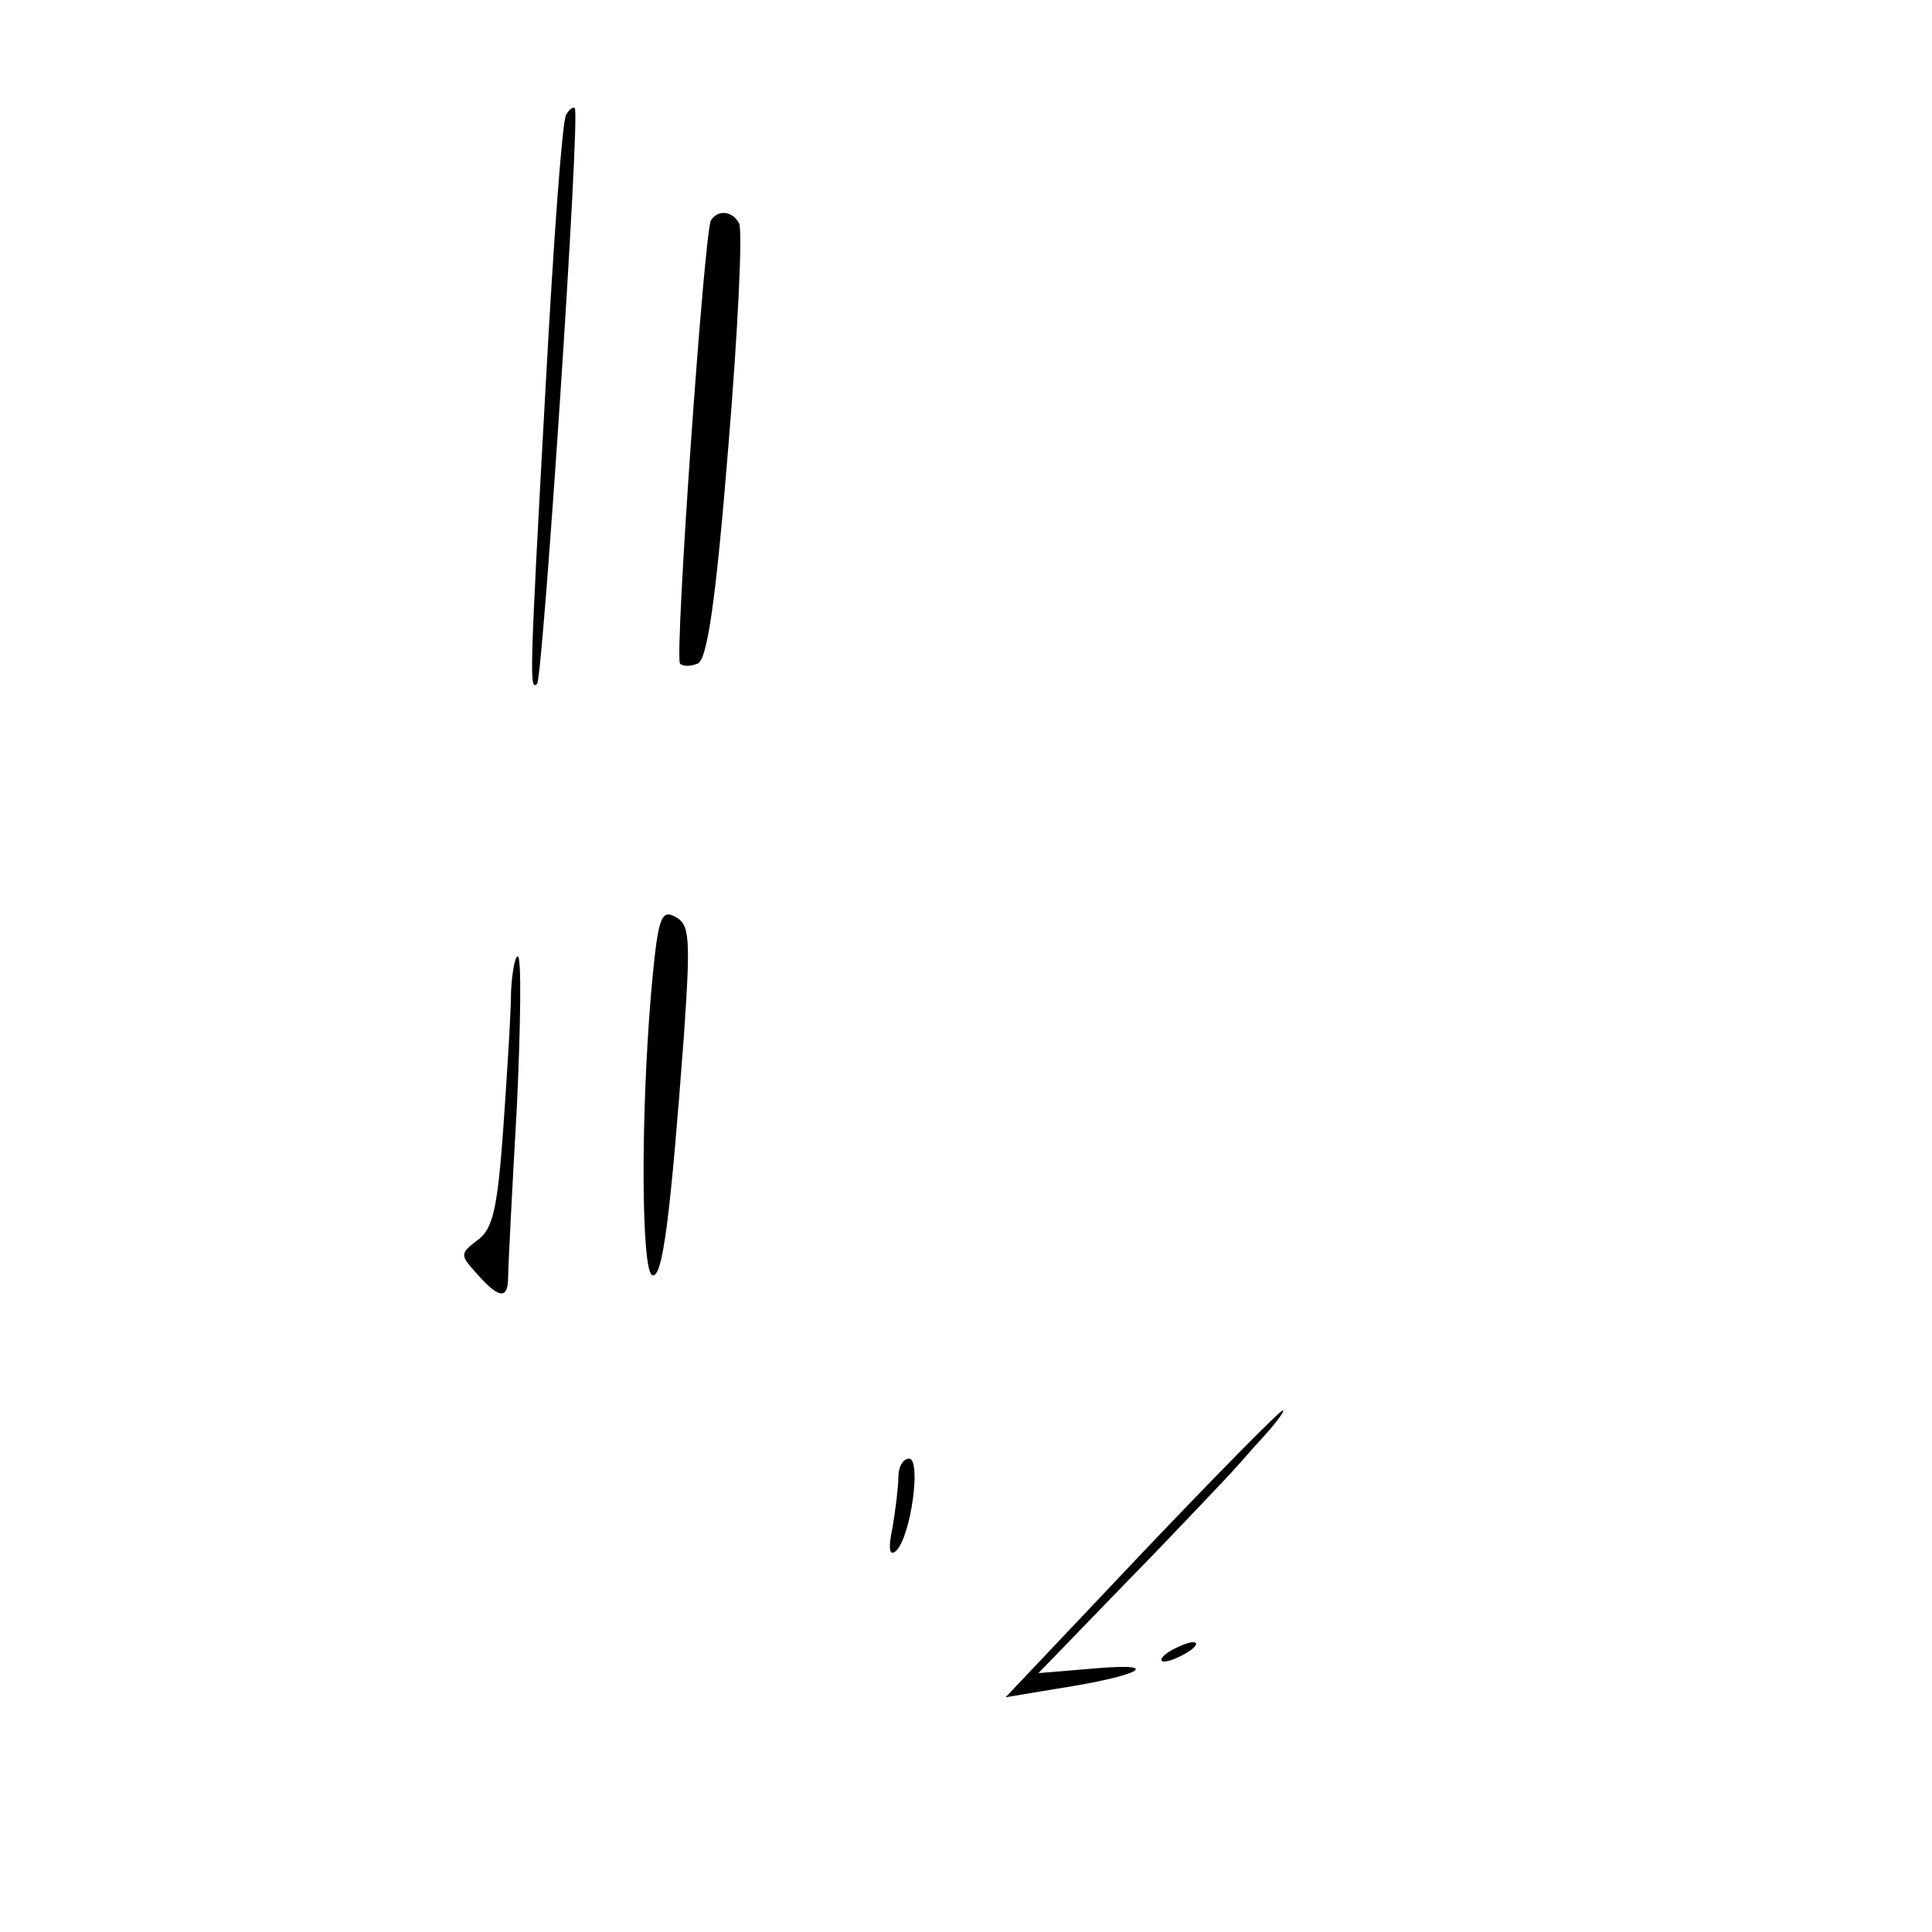
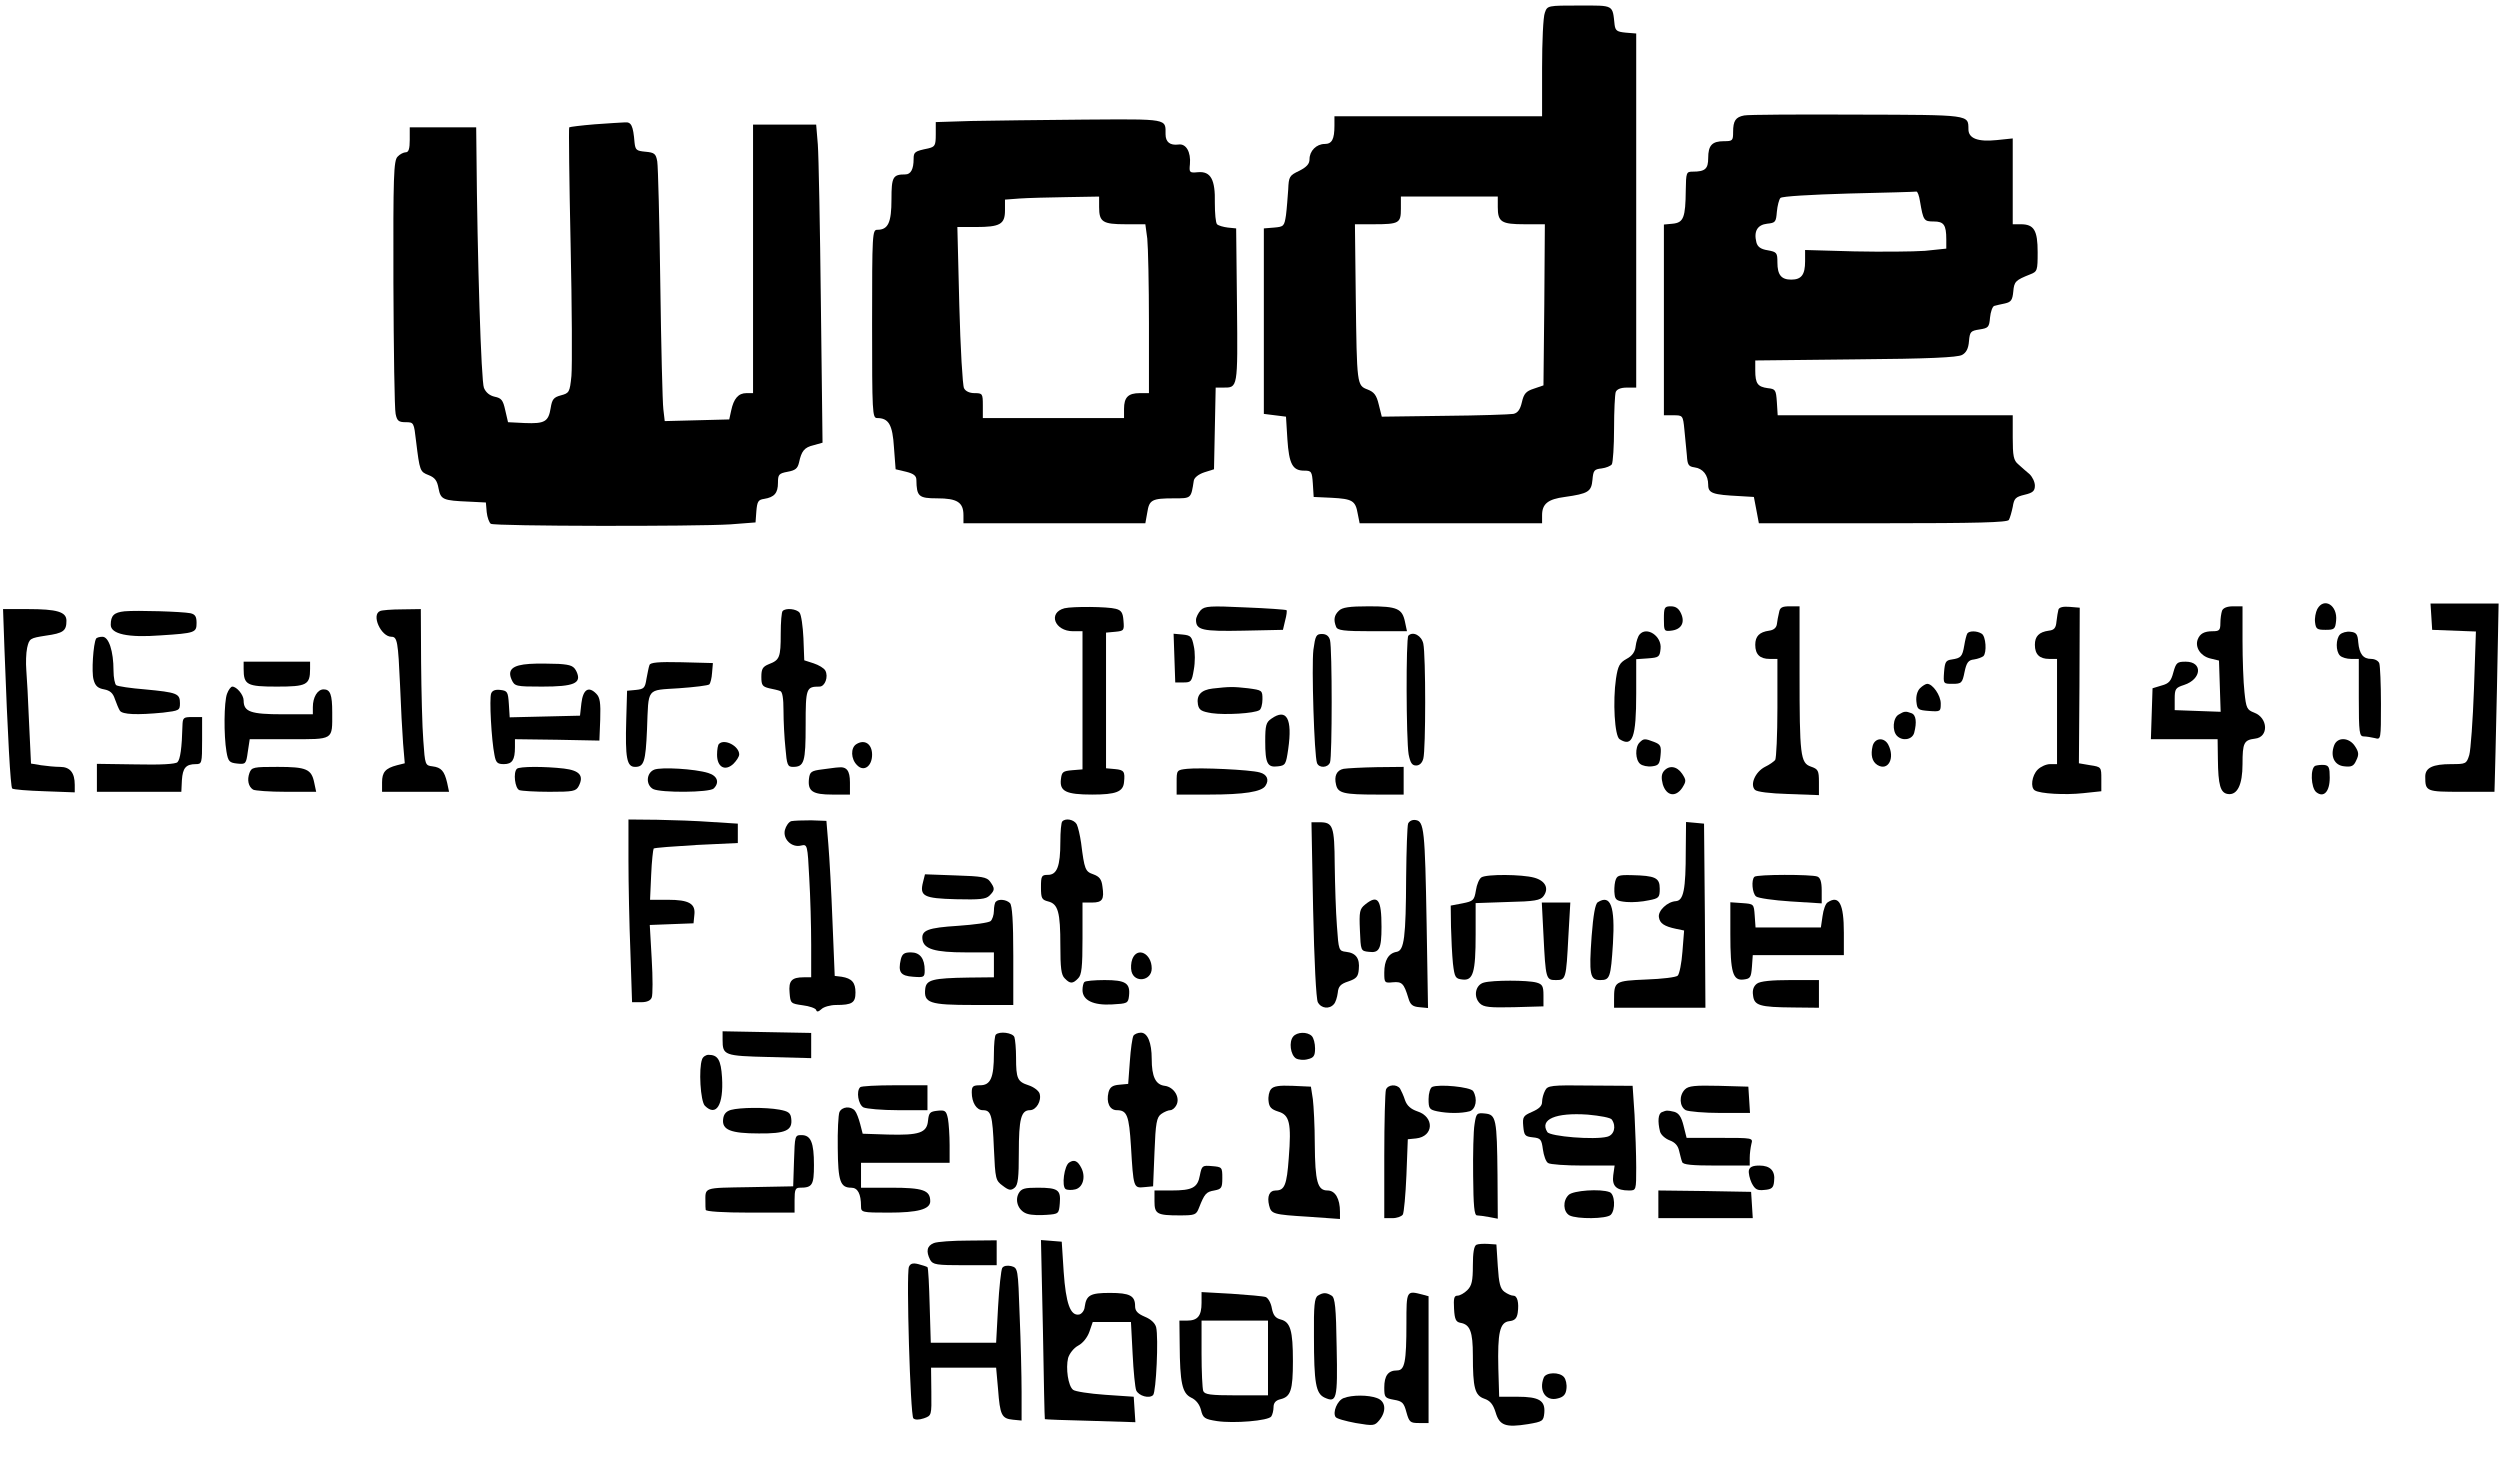
- <svg xmlns="http://www.w3.org/2000/svg" version="1.0" width="200pt" height="200pt" viewBox="0 0 200 200" preserveAspectRatio="xMidYMid meet">
-   <g transform="translate(0,200) scale(0.1,-0.1)" fill="#000000" stroke="none">
-     <path d="M586 1881 c-4 -6 -13 -131 -21 -278 -17 -307 -17 -318 -9 -311 6 7 45 590 39 596 -1 2 -6 -1 -9 -7z" />
-     <path d="M736 1772 c-7 -12 -38 -453 -32 -459 3 -3 11 -3 18 0 10 3 19 64 32 225 10 121 15 225 11 231 -7 13 -22 14 -29 3z" />
-     <path d="M674 972 c-11 -131 -10 -286 1 -292 11 -5 19 61 33 248 7 102 6 115 -9 123 -15 8 -18 -1 -25 -79z" />
-     <path d="M529 973 c0 -21 -4 -84 -8 -141 -6 -84 -11 -105 -27 -116 -18 -14 -18 -15 0 -35 23 -26 32 -26 32 -3 0 9 4 88 9 175 4 86 5 157 1 157 -3 0 -6 -17 -7 -37z" />
-     <path d="M1182 392 l-141 -149 54 9 c84 13 111 27 40 21 l-60 -5 90 93 c50 51 92 96 95 99 3 3 21 22 39 43 19 20 32 37 29 37 -3 0 -69 -67 -146 -148z" />
-     <path d="M930 471 c0 -10 -3 -34 -6 -52 -5 -23 -3 -31 4 -24 15 15 26 95 13 95 -6 0 -11 -8 -11 -19z" />
-     <path d="M1210 290 c-8 -5 -10 -10 -5 -10 6 0 17 5 25 10 8 5 11 10 5 10 -5 0 -17 -5 -25 -10z" />
+ <svg xmlns="http://www.w3.org/2000/svg" version="1.0" width="903pt" height="526pt" viewBox="0 0 903 526" preserveAspectRatio="xMidYMid meet">
+   <g transform="translate(0,526) scale(0.1,-0.1)" fill="#000000" stroke="none">
+     <path d="M5580 5214 c-6 -14 -10 -104 -10 -200 l0 -174 -375 0 -375 0 0 -34 c0 -49 -9 -66 -35 -66 -30 0 -55 -25 -55 -55 0 -17 -10 -28 -37 -42 -36 -17 -38 -21 -40 -68 -2 -27 -5 -69 -8 -92 -6 -40 -8 -42 -43 -45 l-37 -3 0 -335 0 -335 40 -5 40 -5 5 -81 c6 -91 19 -114 61 -114 26 0 28 -3 31 -47 l3 -48 65 -3 c74 -4 86 -10 94 -57 l7 -35 329 0 330 0 0 29 c0 41 21 58 82 66 85 12 96 19 100 62 3 34 6 38 33 41 16 2 33 9 37 15 4 7 8 65 8 129 0 64 3 123 6 132 4 10 18 16 40 16 l34 0 0 639 0 640 -37 3 c-32 3 -38 7 -41 28 -8 74 -1 70 -127 70 -115 0 -116 0 -125 -26z m-170 -702 c0 -54 13 -62 97 -62 l73 0 -2 -291 -3 -291 -35 -12 c-28 -9 -36 -18 -43 -49 -6 -26 -15 -39 -31 -42 -11 -2 -123 -6 -248 -7 l-227 -3 -11 44 c-8 34 -17 45 -40 54 -39 15 -39 15 -43 335 l-3 262 67 0 c93 0 99 4 99 56 l0 44 175 0 175 0 0 -38z" />
+     <path d="M6300 4843 c-31 -6 -40 -19 -40 -60 0 -31 -2 -33 -33 -33 -43 0 -57 -15 -57 -61 0 -39 -11 -49 -56 -49 -23 0 -24 -3 -25 -67 -1 -99 -8 -117 -47 -121 l-32 -3 0 -345 0 -344 34 0 c34 0 35 0 40 -52 3 -29 7 -71 9 -93 2 -34 6 -40 27 -43 31 -4 50 -28 50 -63 0 -31 16 -36 115 -41 l50 -3 9 -47 9 -48 448 0 c341 0 450 3 455 12 4 7 10 28 14 47 5 31 10 36 43 44 30 7 37 14 37 33 0 13 -9 32 -20 42 -11 9 -29 25 -40 35 -17 14 -20 30 -20 97 l0 80 -424 0 -425 0 -3 48 c-3 44 -5 47 -33 50 -36 5 -45 16 -45 64 l0 36 363 4 c264 2 368 7 384 16 15 8 23 23 25 50 3 34 6 37 38 42 32 5 35 8 38 43 2 21 9 40 15 42 7 2 24 6 39 9 22 5 27 12 30 43 3 36 8 41 61 62 26 10 27 14 27 80 0 79 -13 101 -61 101 l-29 0 0 155 0 155 -58 -6 c-68 -7 -102 6 -102 39 -1 53 11 52 -402 53 -211 1 -394 0 -408 -3z m635 -310 c12 -70 14 -73 50 -73 36 0 45 -12 45 -65 l0 -33 -77 -8 c-43 -3 -157 -4 -255 -2 l-178 5 0 -41 c0 -48 -13 -66 -50 -66 -36 0 -50 17 -50 62 0 35 -2 38 -35 44 -26 4 -37 13 -41 29 -10 40 4 63 39 67 30 3 32 6 35 43 2 22 8 45 13 50 6 6 110 12 247 16 130 3 240 6 244 7 4 1 10 -15 13 -35z" />
+     <path d="M3508 4823 l-128 -4 0 -44 c0 -41 -3 -45 -27 -51 -49 -10 -53 -13 -53 -38 0 -37 -10 -56 -30 -56 -45 0 -50 -9 -50 -90 0 -84 -12 -110 -51 -110 -18 0 -19 -11 -19 -340 0 -321 1 -340 18 -340 42 0 56 -24 61 -106 l6 -79 38 -9 c28 -7 37 -15 37 -30 1 -59 8 -66 75 -66 72 0 95 -14 95 -61 l0 -29 329 0 328 0 7 39 c7 46 17 51 97 51 62 0 61 -1 71 64 2 11 17 23 38 30 l35 11 3 148 3 147 27 0 c53 0 53 -5 50 296 l-3 279 -30 3 c-16 2 -34 7 -39 12 -5 5 -8 39 -8 77 2 85 -15 115 -61 111 -31 -3 -32 -1 -29 29 4 44 -14 75 -41 71 -31 -4 -47 9 -47 37 0 57 12 55 -294 53 -154 -1 -338 -4 -408 -5z m462 -311 c0 -54 13 -62 96 -62 l71 0 7 -52 c3 -29 6 -167 6 -305 l0 -253 -33 0 c-42 0 -57 -15 -57 -57 l0 -33 -255 0 -255 0 0 45 c0 43 -1 45 -30 45 -18 0 -33 7 -38 18 -5 9 -13 144 -17 300 l-7 282 67 0 c87 0 105 10 105 60 l0 39 53 4 c28 2 105 4 170 5 l117 2 0 -38z" />
+     <path d="M2148 4811 c-48 -4 -89 -9 -92 -11 -2 -3 0 -192 5 -420 5 -228 6 -443 3 -478 -6 -59 -8 -62 -38 -70 -26 -7 -32 -14 -37 -46 -8 -49 -21 -57 -94 -54 l-60 3 -10 43 c-8 37 -14 44 -38 49 -18 4 -32 15 -39 32 -10 22 -24 470 -27 849 l-1 92 -120 0 -120 0 0 -45 c0 -32 -4 -45 -14 -45 -8 0 -22 -7 -30 -16 -14 -14 -16 -68 -15 -457 1 -243 4 -455 8 -472 5 -25 11 -30 36 -30 30 0 30 -1 38 -70 13 -106 14 -109 45 -121 23 -9 31 -20 36 -48 8 -41 16 -44 111 -48 l60 -3 3 -35 c2 -19 9 -38 15 -42 15 -9 739 -10 865 -2 l91 7 3 41 c3 35 7 41 28 44 37 6 50 21 50 58 0 30 3 34 35 40 28 5 36 12 41 33 9 42 19 55 53 63 l32 9 -6 502 c-3 276 -8 535 -11 575 l-6 72 -114 0 -114 0 0 -485 0 -485 -24 0 c-29 0 -46 -20 -55 -63 l-7 -32 -116 -3 -117 -3 -5 43 c-3 24 -8 228 -11 453 -3 226 -8 424 -11 442 -5 28 -10 32 -43 35 -32 3 -36 6 -39 33 -5 62 -12 75 -35 73 -12 0 -61 -4 -109 -7z" />
+     <path d="M8370 3060 c-6 -12 -10 -33 -8 -48 3 -24 7 -27 38 -27 32 0 35 3 38 33 6 56 -44 86 -68 42z" />
+     <path d="M8782 3033 l3 -48 79 -3 79 -3 -7 -207 c-4 -114 -12 -222 -17 -239 -10 -32 -12 -33 -65 -33 -67 0 -94 -13 -94 -45 0 -54 3 -55 131 -55 l119 0 1 33 c1 17 4 170 8 340 l6 307 -123 0 -123 0 3 -47z" />
+     <path d="M3845 3063 c-61 -16 -36 -83 31 -83 l34 0 0 -249 0 -250 -37 -3 c-34 -3 -38 -6 -41 -33 -5 -43 18 -55 113 -55 86 0 112 10 115 45 4 38 0 44 -32 47 l-33 3 0 245 0 245 33 3 c32 3 33 5 30 40 -2 29 -8 38 -28 43 -29 8 -155 9 -185 2z" />
+     <path d="M4337 3056 c-9 -10 -17 -26 -17 -35 0 -37 22 -42 171 -39 l143 3 8 34 c5 18 7 35 5 37 -2 2 -69 7 -148 10 -129 6 -147 5 -162 -10z" />
+     <path d="M4836 3054 c-17 -16 -20 -33 -10 -58 5 -13 26 -16 131 -16 l125 0 -7 33 c-10 49 -28 57 -131 57 -71 0 -96 -4 -108 -16z" />
+     <path d="M6010 3024 c0 -43 1 -45 26 -42 37 4 51 29 36 62 -8 18 -19 26 -37 26 -23 0 -25 -4 -25 -46z" />
+     <path d="M6426 3048 c-3 -13 -7 -32 -8 -43 -2 -13 -12 -21 -28 -23 -35 -5 -50 -20 -50 -51 0 -35 17 -51 52 -51 l28 0 0 -177 c0 -98 -4 -182 -8 -188 -4 -5 -20 -17 -37 -25 -35 -18 -55 -64 -36 -83 7 -7 52 -13 121 -15 l110 -4 0 47 c0 42 -3 47 -29 56 -38 13 -41 40 -41 340 l0 239 -35 0 c-28 0 -36 -4 -39 -22z" />
+     <path d="M7435 3058 c-2 -7 -5 -26 -7 -43 -2 -23 -8 -31 -28 -33 -35 -5 -50 -20 -50 -51 0 -35 17 -51 52 -51 l28 0 0 -190 0 -190 -25 0 c-14 0 -34 -9 -45 -20 -21 -21 -27 -65 -10 -75 19 -12 109 -17 174 -10 l66 7 0 44 c0 43 0 44 -40 50 l-41 7 2 281 1 281 -36 3 c-23 2 -38 -1 -41 -10z" />
+     <path d="M8026 3054 c-3 -9 -6 -29 -6 -45 0 -25 -4 -29 -27 -29 -32 0 -47 -9 -55 -30 -10 -28 10 -59 44 -68 l33 -8 3 -93 3 -92 -83 3 -83 3 0 40 c0 37 3 41 34 51 64 21 68 84 6 84 -31 0 -35 -3 -45 -39 -8 -31 -16 -40 -42 -47 l-33 -10 -3 -92 -3 -92 121 0 120 0 1 -72 c1 -94 9 -122 36 -126 34 -5 53 33 53 108 0 77 5 87 45 92 50 5 48 75 -3 94 -26 10 -29 16 -35 74 -4 35 -7 119 -7 186 l0 124 -34 0 c-22 0 -36 -6 -40 -16z" />
+     <path d="M16 2918 c12 -322 22 -499 28 -506 4 -4 57 -8 117 -10 l109 -4 0 27 c0 44 -17 65 -53 65 -18 0 -48 3 -69 6 l-36 6 -7 147 c-3 80 -8 166 -10 191 -2 25 -1 61 3 80 8 34 10 35 67 44 64 9 75 17 75 54 0 32 -34 42 -140 42 l-89 0 5 -142z" />
+     <path d="M450 3052 c-38 -4 -50 -15 -50 -49 0 -33 62 -47 180 -38 125 8 130 10 130 45 0 23 -5 31 -22 35 -30 6 -193 11 -238 7z" />
+     <path d="M1373 3053 c-33 -13 3 -93 41 -93 21 0 24 -18 31 -175 3 -77 8 -172 11 -211 l6 -71 -28 -7 c-42 -11 -54 -25 -54 -62 l0 -34 121 0 121 0 -7 33 c-10 42 -21 55 -53 59 -26 3 -27 5 -33 93 -4 50 -7 177 -8 283 l-1 192 -67 -1 c-38 0 -74 -3 -80 -6z" />
+     <path d="M2827 3053 c-4 -3 -7 -40 -7 -82 0 -86 -4 -95 -43 -110 -22 -9 -27 -17 -27 -46 0 -30 4 -35 28 -41 15 -3 33 -7 40 -10 8 -2 12 -26 12 -71 0 -37 3 -98 7 -135 5 -61 8 -68 27 -68 41 0 46 17 46 151 0 134 2 139 50 139 20 0 33 36 21 58 -5 9 -24 20 -42 26 l-34 11 -3 80 c-2 43 -8 85 -14 92 -11 14 -50 18 -61 6z" />
+     <path d="M5922 2968 c-6 -7 -12 -26 -14 -42 -2 -20 -12 -35 -33 -46 -25 -14 -31 -25 -38 -71 -12 -82 -5 -208 13 -219 47 -30 60 6 60 165 l0 124 43 3 c39 3 42 5 45 35 5 45 -50 82 -76 51z" />
+     <path d="M7106 2972 c-3 -5 -8 -24 -11 -43 -7 -41 -12 -46 -45 -51 -22 -3 -25 -9 -28 -45 -3 -43 -3 -43 31 -43 32 0 35 3 43 43 7 34 14 43 34 45 14 2 29 8 34 12 13 13 9 72 -6 81 -17 11 -45 11 -52 1z" />
+     <path d="M8452 2968 c-15 -15 -16 -60 0 -76 7 -7 25 -12 40 -12 l28 0 0 -140 c0 -127 2 -140 18 -140 9 0 27 -3 40 -6 22 -6 22 -6 22 124 0 72 -3 137 -6 146 -3 9 -16 16 -29 16 -29 0 -43 17 -47 60 -2 29 -7 36 -28 38 -14 2 -31 -3 -38 -10z" />
+     <path d="M4242 2883 l3 -88 30 0 c27 0 30 3 37 46 5 26 5 64 0 85 -7 35 -11 39 -40 42 l-33 3 3 -88z" />
+     <path d="M4744 2913 c-7 -58 3 -383 13 -409 7 -19 39 -18 47 2 8 20 8 412 0 442 -4 15 -14 22 -29 22 -21 0 -24 -6 -31 -57z" />
+     <path d="M5087 2964 c-9 -9 -8 -376 1 -429 6 -30 12 -40 27 -40 12 0 22 9 26 25 9 31 9 374 0 415 -6 29 -37 46 -54 29z" />
+     <path d="M347 2953 c-10 -18 -17 -121 -9 -148 6 -23 16 -31 38 -35 21 -4 32 -13 39 -35 6 -17 14 -36 18 -42 9 -14 62 -16 156 -7 58 7 61 8 61 34 0 35 -10 39 -127 50 -51 4 -97 11 -103 15 -5 3 -10 27 -10 53 0 70 -17 122 -40 122 -10 0 -21 -3 -23 -7z" />
+     <path d="M880 2844 c0 -58 12 -64 120 -64 108 0 120 6 120 64 l0 26 -120 0 -120 0 0 -26z" />
+     <path d="M1913 2862 c-62 -4 -81 -21 -65 -57 11 -24 15 -25 110 -25 116 0 143 12 125 53 -10 21 -19 26 -65 29 -29 1 -76 2 -105 0z" />
+     <path d="M2346 2858 c-3 -7 -7 -30 -11 -50 -5 -33 -9 -37 -38 -40 l-32 -3 -3 -105 c-4 -139 2 -170 32 -170 32 0 38 18 43 135 6 154 -4 141 115 149 57 4 106 10 110 14 4 4 9 23 10 42 l3 35 -113 3 c-85 2 -113 -1 -116 -10z" />
+     <path d="M6935 2774 c-10 -10 -15 -29 -13 -48 3 -29 6 -31 46 -34 41 -3 42 -2 42 27 0 29 -29 71 -49 71 -5 0 -17 -7 -26 -16z" />
+     <path d="M820 2754 c-11 -29 -12 -150 -2 -209 6 -36 11 -40 39 -43 30 -3 32 -2 38 42 l7 46 143 0 c163 0 155 -5 155 97 0 64 -7 83 -31 83 -22 0 -39 -28 -39 -64 l0 -26 -109 0 c-116 0 -141 9 -141 50 0 20 -25 50 -41 50 -5 0 -14 -12 -19 -26z" />
+     <path d="M4380 2773 c-42 -5 -59 -24 -53 -58 4 -20 13 -25 50 -31 48 -7 154 -1 172 11 6 3 11 21 11 39 0 33 -1 33 -52 40 -54 6 -66 6 -128 -1z" />
+     <path d="M1774 2755 c-7 -18 1 -168 12 -222 5 -28 11 -33 34 -33 30 0 40 15 40 61 l0 29 153 -2 152 -3 3 76 c2 61 -1 80 -14 93 -28 29 -48 16 -54 -34 l-5 -45 -127 -3 -127 -3 -3 48 c-3 44 -5 48 -31 51 -18 2 -29 -2 -33 -13z" />
+     <path d="M6858 2679 c-21 -12 -24 -59 -6 -77 20 -20 55 -14 62 11 10 38 7 65 -10 71 -21 8 -26 7 -46 -5z" />
+     <path d="M4592 2664 c-19 -13 -22 -24 -22 -82 0 -80 8 -95 46 -90 27 3 29 7 37 62 16 111 -6 149 -61 110z" />
+     <path d="M659 2638 c-2 -80 -8 -121 -18 -131 -7 -7 -59 -10 -151 -8 l-140 2 0 -50 0 -51 153 0 152 0 2 42 c3 44 14 58 51 58 21 0 22 4 22 85 l0 85 -35 0 c-33 0 -35 -2 -36 -32z" />
+     <path d="M5922 2578 c-17 -17 -15 -63 2 -77 8 -7 27 -11 43 -9 24 3 28 8 31 41 3 32 0 38 -23 47 -34 13 -38 13 -53 -2z" />
+     <path d="M6764 2566 c-8 -33 -2 -57 17 -69 39 -24 65 25 39 74 -15 27 -48 24 -56 -5z" />
+     <path d="M8431 2568 c-15 -40 1 -73 37 -76 26 -3 34 1 43 22 10 20 9 30 -5 51 -21 32 -63 34 -75 3z" />
+     <path d="M2597 2573 c-4 -3 -7 -21 -7 -39 0 -45 29 -61 59 -33 11 11 21 26 21 34 0 30 -53 58 -73 38z" />
+     <path d="M3093 2572 c-21 -13 -20 -54 3 -76 24 -25 54 -4 54 38 0 39 -27 57 -57 38z" />
+     <path d="M8363 2494 c-19 -8 -16 -79 3 -95 27 -22 49 1 49 52 0 37 -3 44 -20 46 -11 1 -26 -1 -32 -3z" />
+     <path d="M901 2468 c-9 -25 -4 -49 13 -60 6 -4 60 -8 119 -8 l109 0 -7 33 c-10 49 -28 57 -132 57 -88 0 -94 -1 -102 -22z" />
+     <path d="M1867 2483 c-14 -13 -7 -71 9 -77 9 -3 58 -6 109 -6 85 0 95 2 105 20 20 38 4 57 -53 64 -69 8 -162 8 -170 -1z" />
+     <path d="M2363 2480 c-29 -12 -31 -55 -4 -70 28 -14 204 -13 219 2 22 22 13 46 -20 56 -48 15 -170 22 -195 12z" />
+     <path d="M2970 2481 c-40 -5 -45 -9 -48 -34 -5 -45 13 -57 84 -57 l64 0 0 44 c0 43 -12 58 -43 54 -7 0 -32 -4 -57 -7z" />
+     <path d="M4288 2483 c-38 -4 -38 -5 -38 -49 l0 -44 118 0 c125 0 190 10 203 32 14 21 6 41 -21 48 -35 10 -216 18 -262 13z" />
+     <path d="M4853 2483 c-25 -5 -35 -26 -27 -58 7 -30 28 -35 147 -35 l97 0 0 50 0 50 -97 -1 c-54 -1 -108 -4 -120 -6z" />
+     <path d="M6010 2475 c-9 -11 -10 -25 -4 -48 13 -42 46 -48 70 -13 15 24 15 28 0 51 -19 28 -47 32 -66 10z" />
+     <path d="M2270 2152 c0 -82 3 -231 7 -330 l6 -182 33 0 c21 0 34 6 38 17 4 9 4 72 0 139 l-7 123 79 3 79 3 3 30 c5 41 -19 55 -96 55 l-64 0 4 90 c2 49 7 92 9 95 3 3 73 8 155 13 l149 7 0 35 0 35 -95 6 c-52 4 -141 7 -197 8 l-103 1 0 -148z" />
+     <path d="M2858 2294 c-9 -3 -19 -17 -23 -32 -8 -33 25 -65 59 -56 22 5 23 3 29 -117 4 -67 7 -175 7 -241 l0 -118 -27 0 c-44 0 -55 -13 -51 -56 3 -38 4 -39 47 -45 25 -3 47 -11 49 -17 2 -8 8 -7 19 3 8 8 32 15 53 15 58 0 70 8 70 45 0 36 -13 51 -50 57 l-25 3 -8 195 c-4 107 -11 233 -15 280 l-7 85 -55 2 c-30 0 -62 -1 -72 -3z" />
+     <path d="M3837 2293 c-4 -3 -7 -37 -7 -74 0 -88 -12 -119 -45 -119 -23 0 -25 -4 -25 -45 0 -40 3 -45 26 -51 36 -9 44 -39 44 -159 0 -81 3 -107 16 -119 19 -20 29 -20 48 0 13 12 16 41 16 145 l0 129 34 0 c38 0 45 11 38 58 -3 26 -11 36 -33 44 -29 10 -32 17 -44 113 -4 28 -11 58 -16 68 -10 17 -40 23 -52 10z" />
+     <path d="M5086 2285 c-3 -9 -6 -96 -7 -193 -1 -218 -7 -265 -34 -270 -30 -5 -45 -31 -45 -75 0 -37 1 -38 31 -35 33 3 40 -4 56 -57 7 -24 15 -31 40 -33 l31 -3 -5 303 c-6 341 -9 372 -40 376 -12 2 -23 -4 -27 -13z" />
+     <path d="M4743 1975 c4 -189 11 -324 17 -335 12 -23 42 -26 58 -7 6 6 12 25 14 41 2 23 10 32 38 41 29 10 36 17 38 44 4 39 -10 59 -46 63 -26 3 -27 5 -33 93 -4 50 -7 149 -8 221 -1 141 -6 154 -55 154 l-29 0 6 -315z" />
+     <path d="M6089 2188 c0 -142 -8 -181 -36 -183 -31 -2 -65 -35 -61 -58 3 -22 19 -33 62 -42 l29 -6 -6 -76 c-3 -42 -11 -81 -17 -87 -6 -6 -57 -12 -114 -14 -114 -5 -116 -6 -116 -74 l0 -28 165 0 165 0 -2 333 -3 332 -32 3 -33 3 -1 -103z" />
+     <path d="M3334 2074 c-13 -51 2 -59 119 -62 86 -2 108 0 121 13 20 20 20 26 2 51 -12 16 -29 19 -125 22 l-110 4 -7 -28z" />
+     <path d="M5351 2091 c-8 -5 -17 -26 -20 -47 -6 -36 -9 -39 -49 -47 l-42 -8 1 -77 c1 -42 4 -102 7 -132 6 -51 9 -55 34 -58 39 -5 48 25 48 163 l0 113 116 4 c97 2 118 6 129 21 21 28 7 56 -34 67 -44 12 -171 13 -190 1z" />
+     <path d="M5834 2076 c-3 -13 -4 -35 -2 -47 2 -20 10 -24 43 -27 22 -2 58 1 80 6 37 7 40 10 40 42 0 40 -16 47 -102 49 -48 1 -53 -1 -59 -23z" />
+     <path d="M6337 2093 c-12 -11 -8 -60 6 -71 7 -6 63 -14 125 -18 l112 -7 0 46 c0 32 -5 47 -16 51 -21 8 -219 8 -227 -1z" />
+     <path d="M3597 2003 c-4 -3 -7 -19 -7 -33 0 -15 -6 -32 -12 -37 -7 -6 -60 -13 -117 -17 -110 -7 -134 -16 -129 -50 5 -34 45 -46 156 -46 l102 0 0 -45 0 -45 -92 -1 c-129 -2 -152 -8 -156 -40 -6 -52 15 -59 174 -59 l144 0 0 178 c0 125 -4 182 -12 190 -13 13 -41 16 -51 5z" />
+     <path d="M4931 1993 c-20 -16 -22 -26 -19 -93 3 -74 3 -75 32 -78 38 -5 46 10 46 90 0 100 -13 118 -59 81z" />
+     <path d="M5771 2001 c-9 -6 -16 -45 -22 -122 -10 -140 -6 -159 31 -159 35 0 38 8 46 132 8 134 -8 179 -55 149z" />
+     <path d="M6602 2001 c-8 -4 -16 -27 -19 -50 l-6 -41 -118 0 -118 0 -3 43 c-3 42 -3 42 -45 45 l-43 3 0 -115 c0 -139 9 -169 48 -164 24 3 27 7 30 46 l3 42 165 0 164 0 0 81 c0 104 -17 137 -58 110z" />
+     <path d="M5575 1883 c8 -160 9 -163 45 -163 36 0 37 3 45 158 l7 122 -52 0 -51 0 6 -117z" />
+     <path d="M3254 1796 c-11 -47 -2 -61 44 -64 39 -3 42 -2 42 23 0 43 -17 65 -50 65 -23 0 -31 -5 -36 -24z" />
+     <path d="M4090 1796 c-5 -13 -6 -33 -3 -45 11 -43 73 -34 73 11 0 54 -52 80 -70 34z" />
+     <path d="M3917 1713 c-4 -3 -7 -17 -7 -29 0 -37 39 -56 107 -52 55 3 58 4 61 31 5 46 -12 57 -88 57 -36 0 -70 -3 -73 -7z" />
+     <path d="M5360 1711 c-31 -8 -39 -51 -15 -75 14 -14 35 -16 124 -14 l106 3 0 40 c0 33 -4 40 -25 46 -32 9 -158 9 -190 0z" />
+     <path d="M6346 1707 c-12 -9 -17 -23 -14 -42 4 -37 23 -43 146 -44 l92 -1 0 50 0 50 -103 0 c-69 0 -109 -4 -121 -13z" />
+     <path d="M2610 1505 c0 -57 5 -59 169 -63 l151 -4 0 45 0 46 -160 3 -160 3 0 -30z" />
+     <path d="M3597 1523 c-4 -3 -7 -35 -7 -69 0 -87 -12 -114 -50 -114 -26 0 -30 -4 -30 -26 0 -36 17 -64 40 -64 30 0 35 -17 40 -139 5 -110 6 -115 32 -134 22 -17 30 -18 43 -7 12 10 15 36 15 127 0 121 8 153 40 153 23 0 43 34 35 60 -3 10 -21 24 -40 30 -40 13 -45 24 -45 100 0 32 -3 65 -6 74 -6 16 -54 22 -67 9z" />
+     <path d="M4094 1519 c-4 -7 -10 -48 -13 -93 l-6 -81 -32 -3 c-25 -2 -34 -9 -39 -27 -9 -37 4 -65 30 -65 37 0 44 -19 51 -130 9 -150 9 -152 48 -148 l32 3 5 123 c4 107 8 126 24 138 11 8 26 14 33 14 7 0 17 8 22 18 15 28 -9 66 -42 70 -33 4 -47 33 -47 97 0 59 -15 95 -39 95 -11 0 -23 -5 -27 -11z" />
+     <path d="M4671 1516 c-16 -19 -10 -66 10 -79 9 -5 28 -7 42 -3 22 5 27 12 27 39 0 18 -5 38 -12 45 -16 16 -53 15 -67 -2z" />
+     <path d="M2536 1434 c-13 -34 -6 -152 10 -168 41 -41 68 3 62 102 -4 64 -15 82 -49 82 -9 0 -20 -7 -23 -16z" />
+     <path d="M3107 1333 c-15 -14 -7 -63 12 -73 11 -5 67 -10 125 -10 l106 0 0 45 0 45 -118 0 c-65 0 -122 -3 -125 -7z" />
+     <path d="M4591 1326 c-7 -8 -11 -27 -9 -43 2 -22 10 -30 35 -38 41 -12 48 -42 38 -168 -7 -97 -15 -117 -47 -117 -23 0 -32 -21 -24 -54 8 -31 13 -33 144 -41 l112 -8 0 26 c0 47 -17 77 -45 77 -36 0 -45 31 -46 168 0 64 -4 137 -7 162 l-7 45 -66 3 c-49 2 -69 -1 -78 -12z" />
+     <path d="M5006 1324 c-3 -9 -6 -117 -6 -240 l0 -224 29 0 c17 0 33 6 38 13 4 6 10 71 13 142 l5 130 30 3 c64 7 67 78 4 98 -23 8 -37 20 -44 40 -5 16 -14 35 -18 42 -12 17 -44 15 -51 -4z" />
+     <path d="M5173 1334 c-7 -3 -13 -23 -13 -44 0 -34 3 -38 31 -44 39 -8 87 -8 117 0 23 7 30 45 13 73 -10 15 -123 26 -148 15z" />
+     <path d="M5581 1321 c-6 -11 -11 -29 -11 -41 0 -15 -11 -25 -36 -36 -32 -14 -35 -18 -32 -52 3 -33 6 -37 34 -40 29 -3 32 -7 37 -44 3 -22 11 -45 19 -49 7 -5 64 -9 126 -9 l114 0 -5 -35 c-5 -39 11 -55 57 -55 26 0 26 1 26 83 0 46 -3 131 -6 190 l-7 105 -153 1 c-143 2 -154 0 -163 -18z m241 -105 c17 -25 8 -56 -17 -62 -46 -12 -206 1 -216 17 -29 46 30 71 146 63 44 -4 83 -11 87 -18z" />
+     <path d="M6086 1325 c-22 -22 -20 -62 3 -75 11 -5 67 -10 126 -10 l106 0 -3 48 -3 47 -106 3 c-87 2 -110 0 -123 -13z" />
+     <path d="M2640 1251 c-17 -5 -26 -15 -28 -33 -5 -39 27 -52 129 -52 97 -1 122 11 117 53 -2 21 -10 27 -43 33 -50 9 -142 8 -175 -1z" />
+     <path d="M3032 1243 c-4 -10 -7 -68 -6 -130 1 -120 9 -143 49 -143 23 0 35 -22 35 -67 0 -22 3 -23 100 -23 105 0 150 12 150 41 0 40 -26 49 -141 49 l-109 0 0 45 0 45 160 0 160 0 0 64 c0 35 -3 78 -6 95 -6 29 -10 32 -38 29 -27 -3 -31 -7 -34 -36 -4 -44 -32 -53 -145 -50 l-91 3 -9 35 c-5 19 -13 41 -19 48 -15 18 -47 15 -56 -5z" />
+     <path d="M6003 1243 c-14 -5 -16 -34 -7 -70 3 -12 19 -26 35 -32 19 -7 30 -19 34 -38 4 -15 8 -34 11 -40 2 -10 36 -13 124 -13 l120 0 0 28 c0 15 3 37 6 50 6 22 6 22 -114 22 l-120 0 -11 44 c-8 32 -17 45 -33 50 -26 6 -28 6 -45 -1z" />
+     <path d="M5326 1199 c-4 -23 -6 -107 -5 -186 1 -109 4 -143 14 -143 7 0 27 -3 44 -6 l31 -6 -1 158 c-2 203 -5 218 -45 222 -30 3 -32 1 -38 -39z" />
+     <path d="M2868 1068 l-3 -93 -157 -3 c-172 -3 -160 1 -160 -57 0 -8 0 -19 1 -25 1 -6 62 -10 161 -10 l160 0 0 45 c0 38 3 45 19 45 45 0 51 9 51 82 0 81 -11 108 -45 108 -24 0 -24 -2 -27 -92z" />
+     <path d="M3862 1061 c-18 -11 -28 -86 -13 -96 7 -4 23 -4 35 -1 28 7 38 45 22 77 -13 26 -26 32 -44 20z" />
+     <path d="M4334 1015 c-8 -45 -27 -55 -103 -55 l-61 0 0 -39 c0 -46 9 -51 91 -51 56 0 60 2 70 28 20 51 26 57 55 62 26 5 29 9 29 45 0 39 -1 40 -37 43 -35 3 -37 2 -44 -33z" />
+     <path d="M6317 1033 c-2 -10 3 -31 10 -46 12 -23 20 -28 46 -25 27 2 33 8 35 31 5 38 -14 57 -53 57 -24 0 -35 -5 -38 -17z" />
+     <path d="M3679 949 c-15 -29 2 -66 34 -74 13 -4 43 -5 68 -3 43 3 44 4 47 42 4 48 -6 56 -80 56 -48 0 -59 -3 -69 -21z" />
+     <path d="M5666 944 c-22 -21 -20 -61 3 -74 27 -14 134 -13 149 2 18 18 15 75 -4 82 -33 13 -132 6 -148 -10z" />
+     <path d="M5990 910 l0 -50 171 0 170 0 -3 48 -3 47 -167 3 -168 2 0 -50z" />
+     <path d="M3373 770 c-25 -10 -29 -30 -13 -61 10 -17 22 -19 125 -19 l115 0 0 45 0 45 -102 -1 c-57 0 -113 -4 -125 -9z" />
+     <path d="M3767 458 c3 -178 6 -324 7 -324 0 -1 74 -4 164 -6 l163 -5 -3 46 -3 46 -103 7 c-57 4 -109 12 -116 18 -18 14 -27 78 -18 115 5 16 20 36 37 45 17 9 33 30 40 50 l12 35 69 0 69 0 6 -115 c3 -63 9 -122 13 -132 9 -20 47 -31 61 -17 11 11 20 207 11 245 -4 15 -19 29 -41 38 -26 11 -35 21 -35 38 0 38 -19 48 -91 48 -71 0 -85 -8 -91 -50 -1 -14 -11 -26 -20 -28 -32 -6 -48 40 -56 154 l-7 109 -37 3 -38 3 7 -323z" />
+     <path d="M5333 764 c-9 -4 -13 -29 -13 -75 0 -56 -4 -73 -20 -89 -11 -11 -27 -20 -36 -20 -12 0 -14 -10 -12 -47 2 -39 7 -48 23 -51 35 -6 45 -32 45 -118 0 -117 7 -144 41 -156 21 -7 32 -20 41 -49 14 -48 36 -56 117 -43 53 9 56 11 59 40 4 45 -18 59 -97 59 l-66 0 -3 102 c-3 130 5 167 40 171 19 2 27 10 30 30 5 37 -1 62 -16 62 -7 0 -21 6 -32 14 -15 11 -20 30 -24 93 l-5 78 -30 2 c-16 1 -36 0 -42 -3z" />
+     <path d="M3283 684 c-10 -26 5 -536 16 -547 6 -6 20 -6 38 0 28 10 28 10 27 96 l-1 87 118 0 117 0 7 -78 c7 -94 13 -106 54 -110 l31 -3 0 103 c0 57 -3 181 -7 276 -6 172 -6 172 -31 179 -14 3 -27 1 -32 -7 -4 -7 -11 -70 -15 -141 l-7 -129 -118 0 -118 0 -4 134 c-2 74 -5 136 -8 139 -3 2 -17 7 -33 11 -20 5 -29 2 -34 -10z" />
+     <path d="M4340 554 c0 -47 -14 -64 -52 -64 l-28 0 1 -87 c1 -138 9 -175 41 -191 18 -8 31 -25 36 -45 7 -29 13 -33 58 -40 60 -9 186 1 196 17 4 6 8 21 8 33 0 16 8 25 25 29 37 9 45 32 45 138 0 110 -9 141 -44 150 -19 5 -27 15 -32 40 -3 19 -13 37 -22 41 -8 3 -64 8 -124 12 l-108 6 0 -39z m240 -199 l0 -135 -114 0 c-95 0 -115 3 -120 16 -3 9 -6 69 -6 135 l0 119 120 0 120 0 0 -135z" />
+     <path d="M4760 580 c-12 -8 -15 -35 -14 -147 0 -170 7 -206 38 -221 44 -20 48 -8 44 182 -2 144 -6 179 -18 186 -19 12 -31 12 -50 0z" />
+     <path d="M5080 481 c0 -141 -6 -171 -34 -171 -32 0 -46 -19 -46 -62 0 -35 2 -38 35 -44 30 -5 36 -11 45 -45 10 -36 14 -39 45 -39 l35 0 0 229 0 229 -22 6 c-58 15 -58 15 -58 -103z" />
+     <path d="M5576 284 c-19 -48 8 -87 51 -75 21 5 29 15 31 35 2 15 -2 34 -9 42 -16 19 -65 18 -73 -2z" />
+     <path d="M4853 210 c-23 -9 -40 -51 -29 -68 3 -6 36 -15 73 -22 65 -11 68 -10 85 10 27 33 23 69 -8 80 -31 12 -91 12 -121 0z" />
  </g>
</svg>
